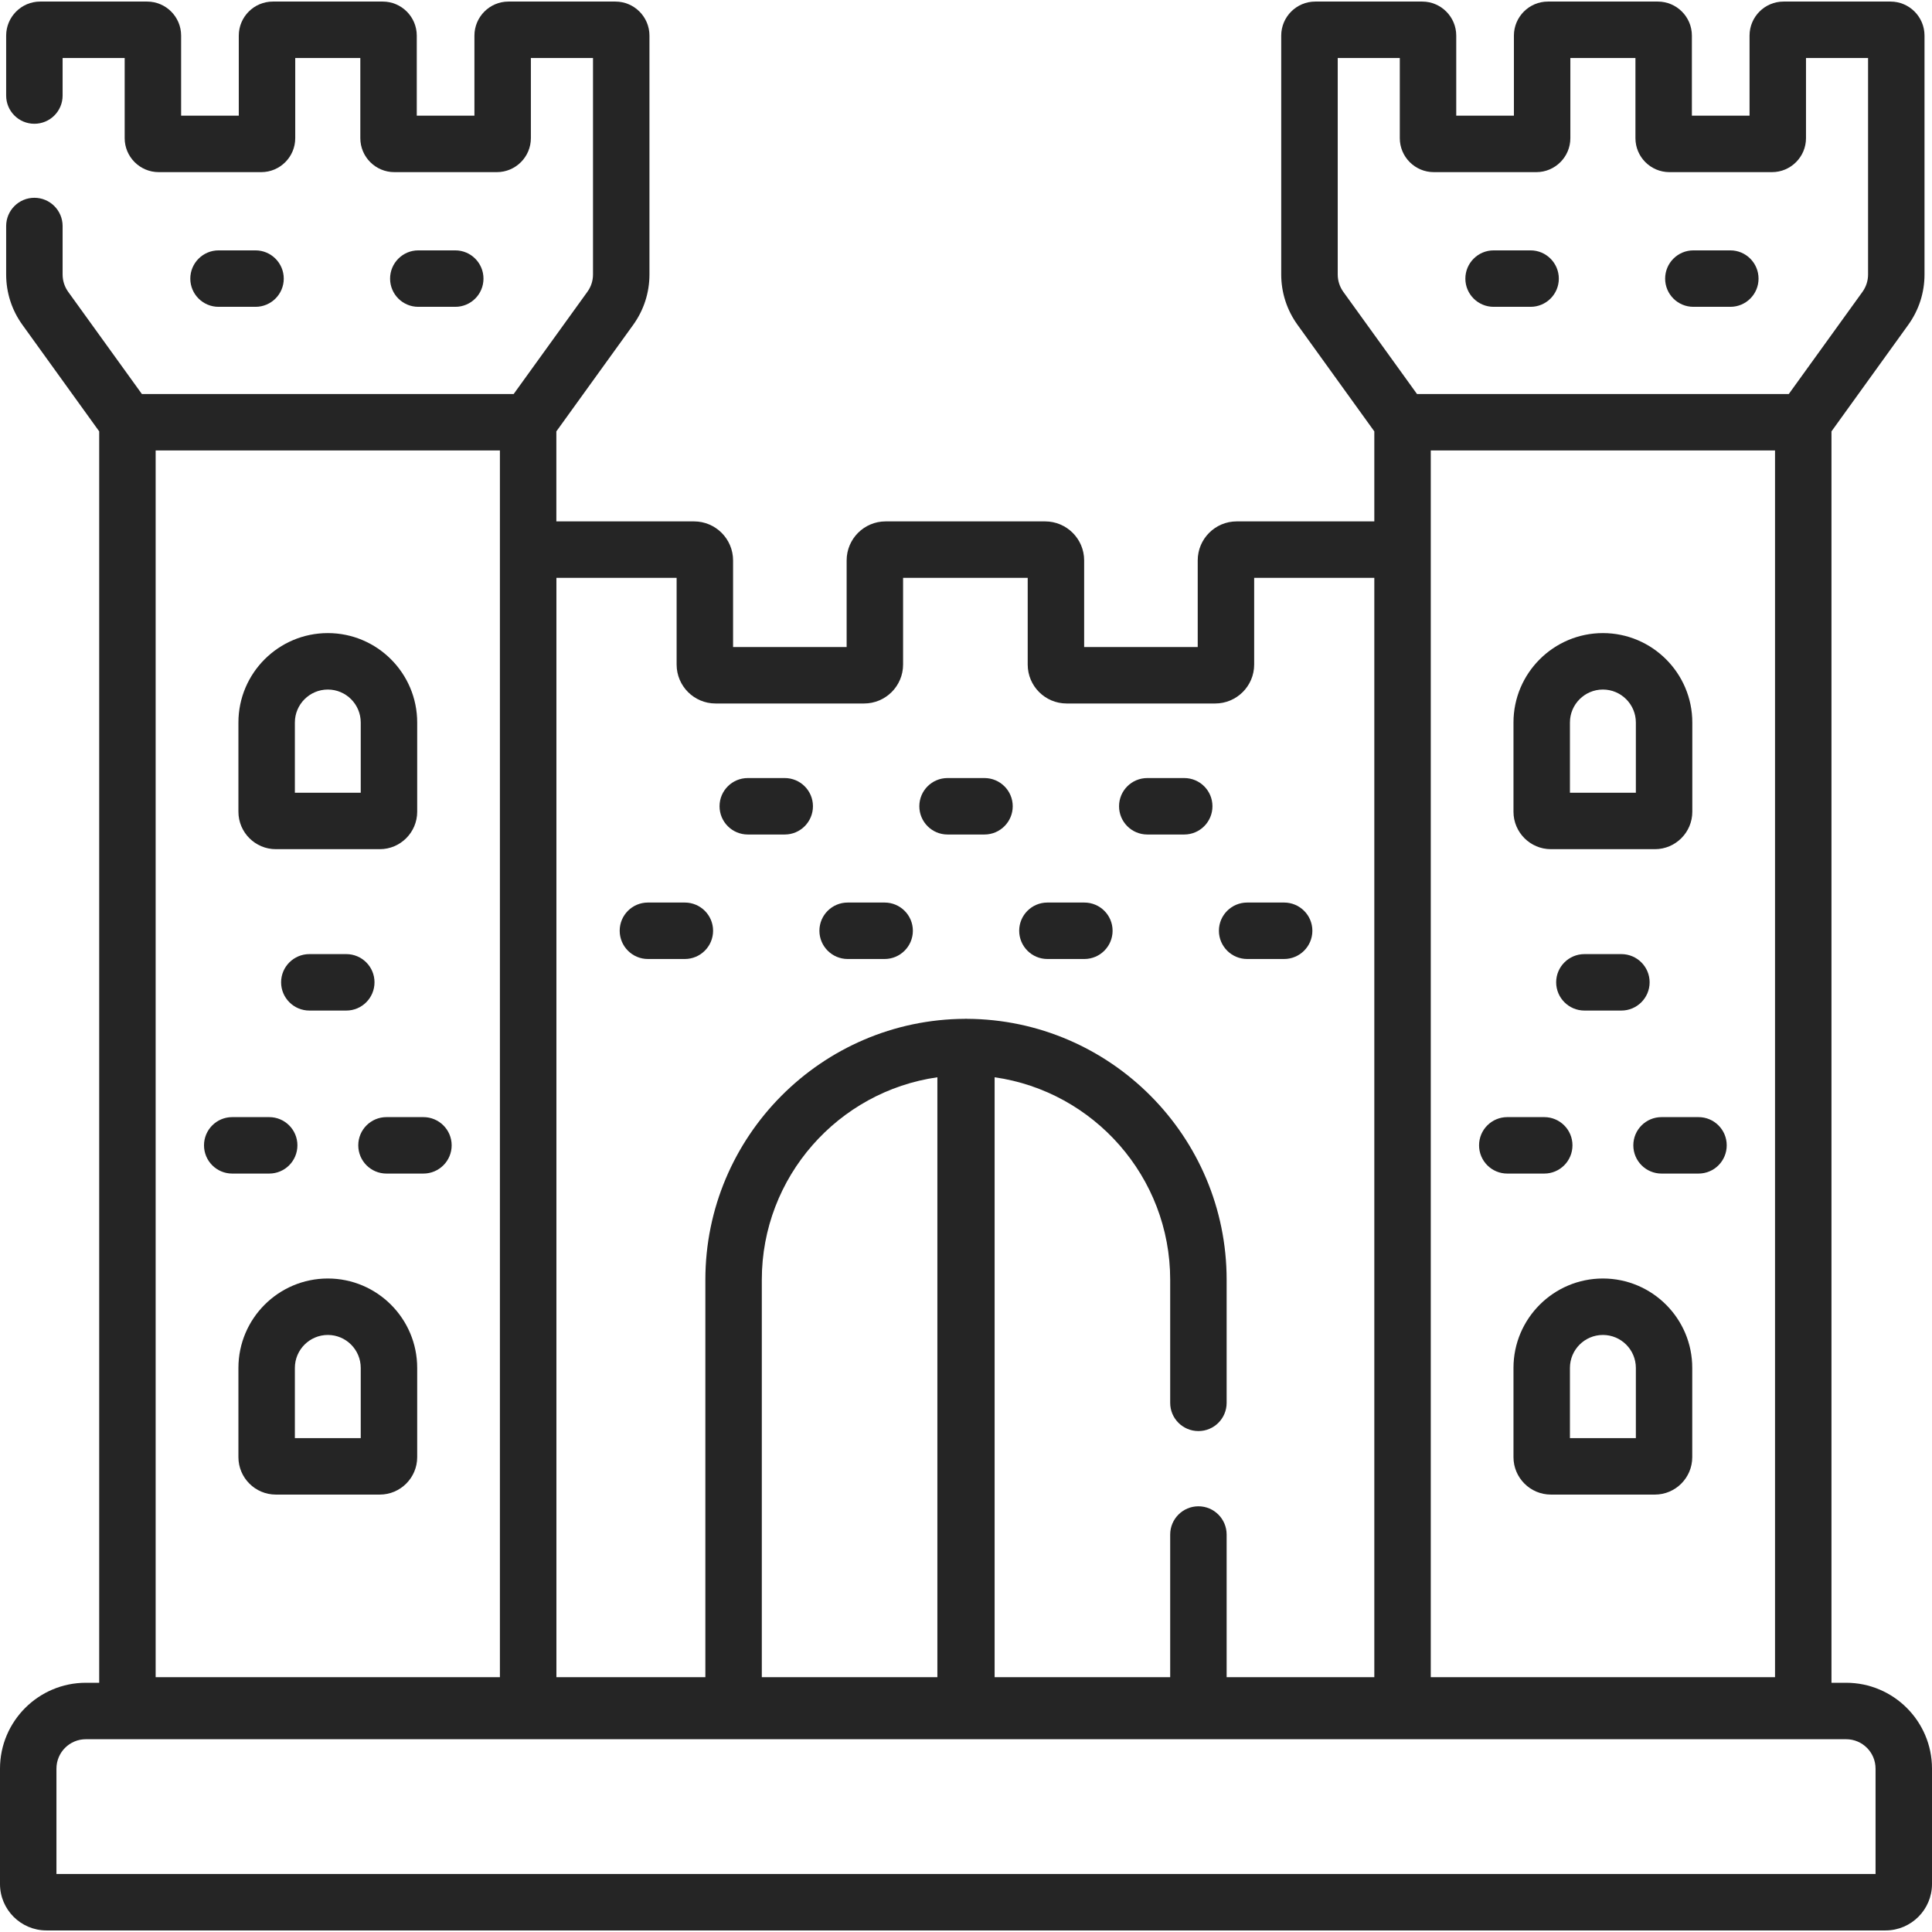
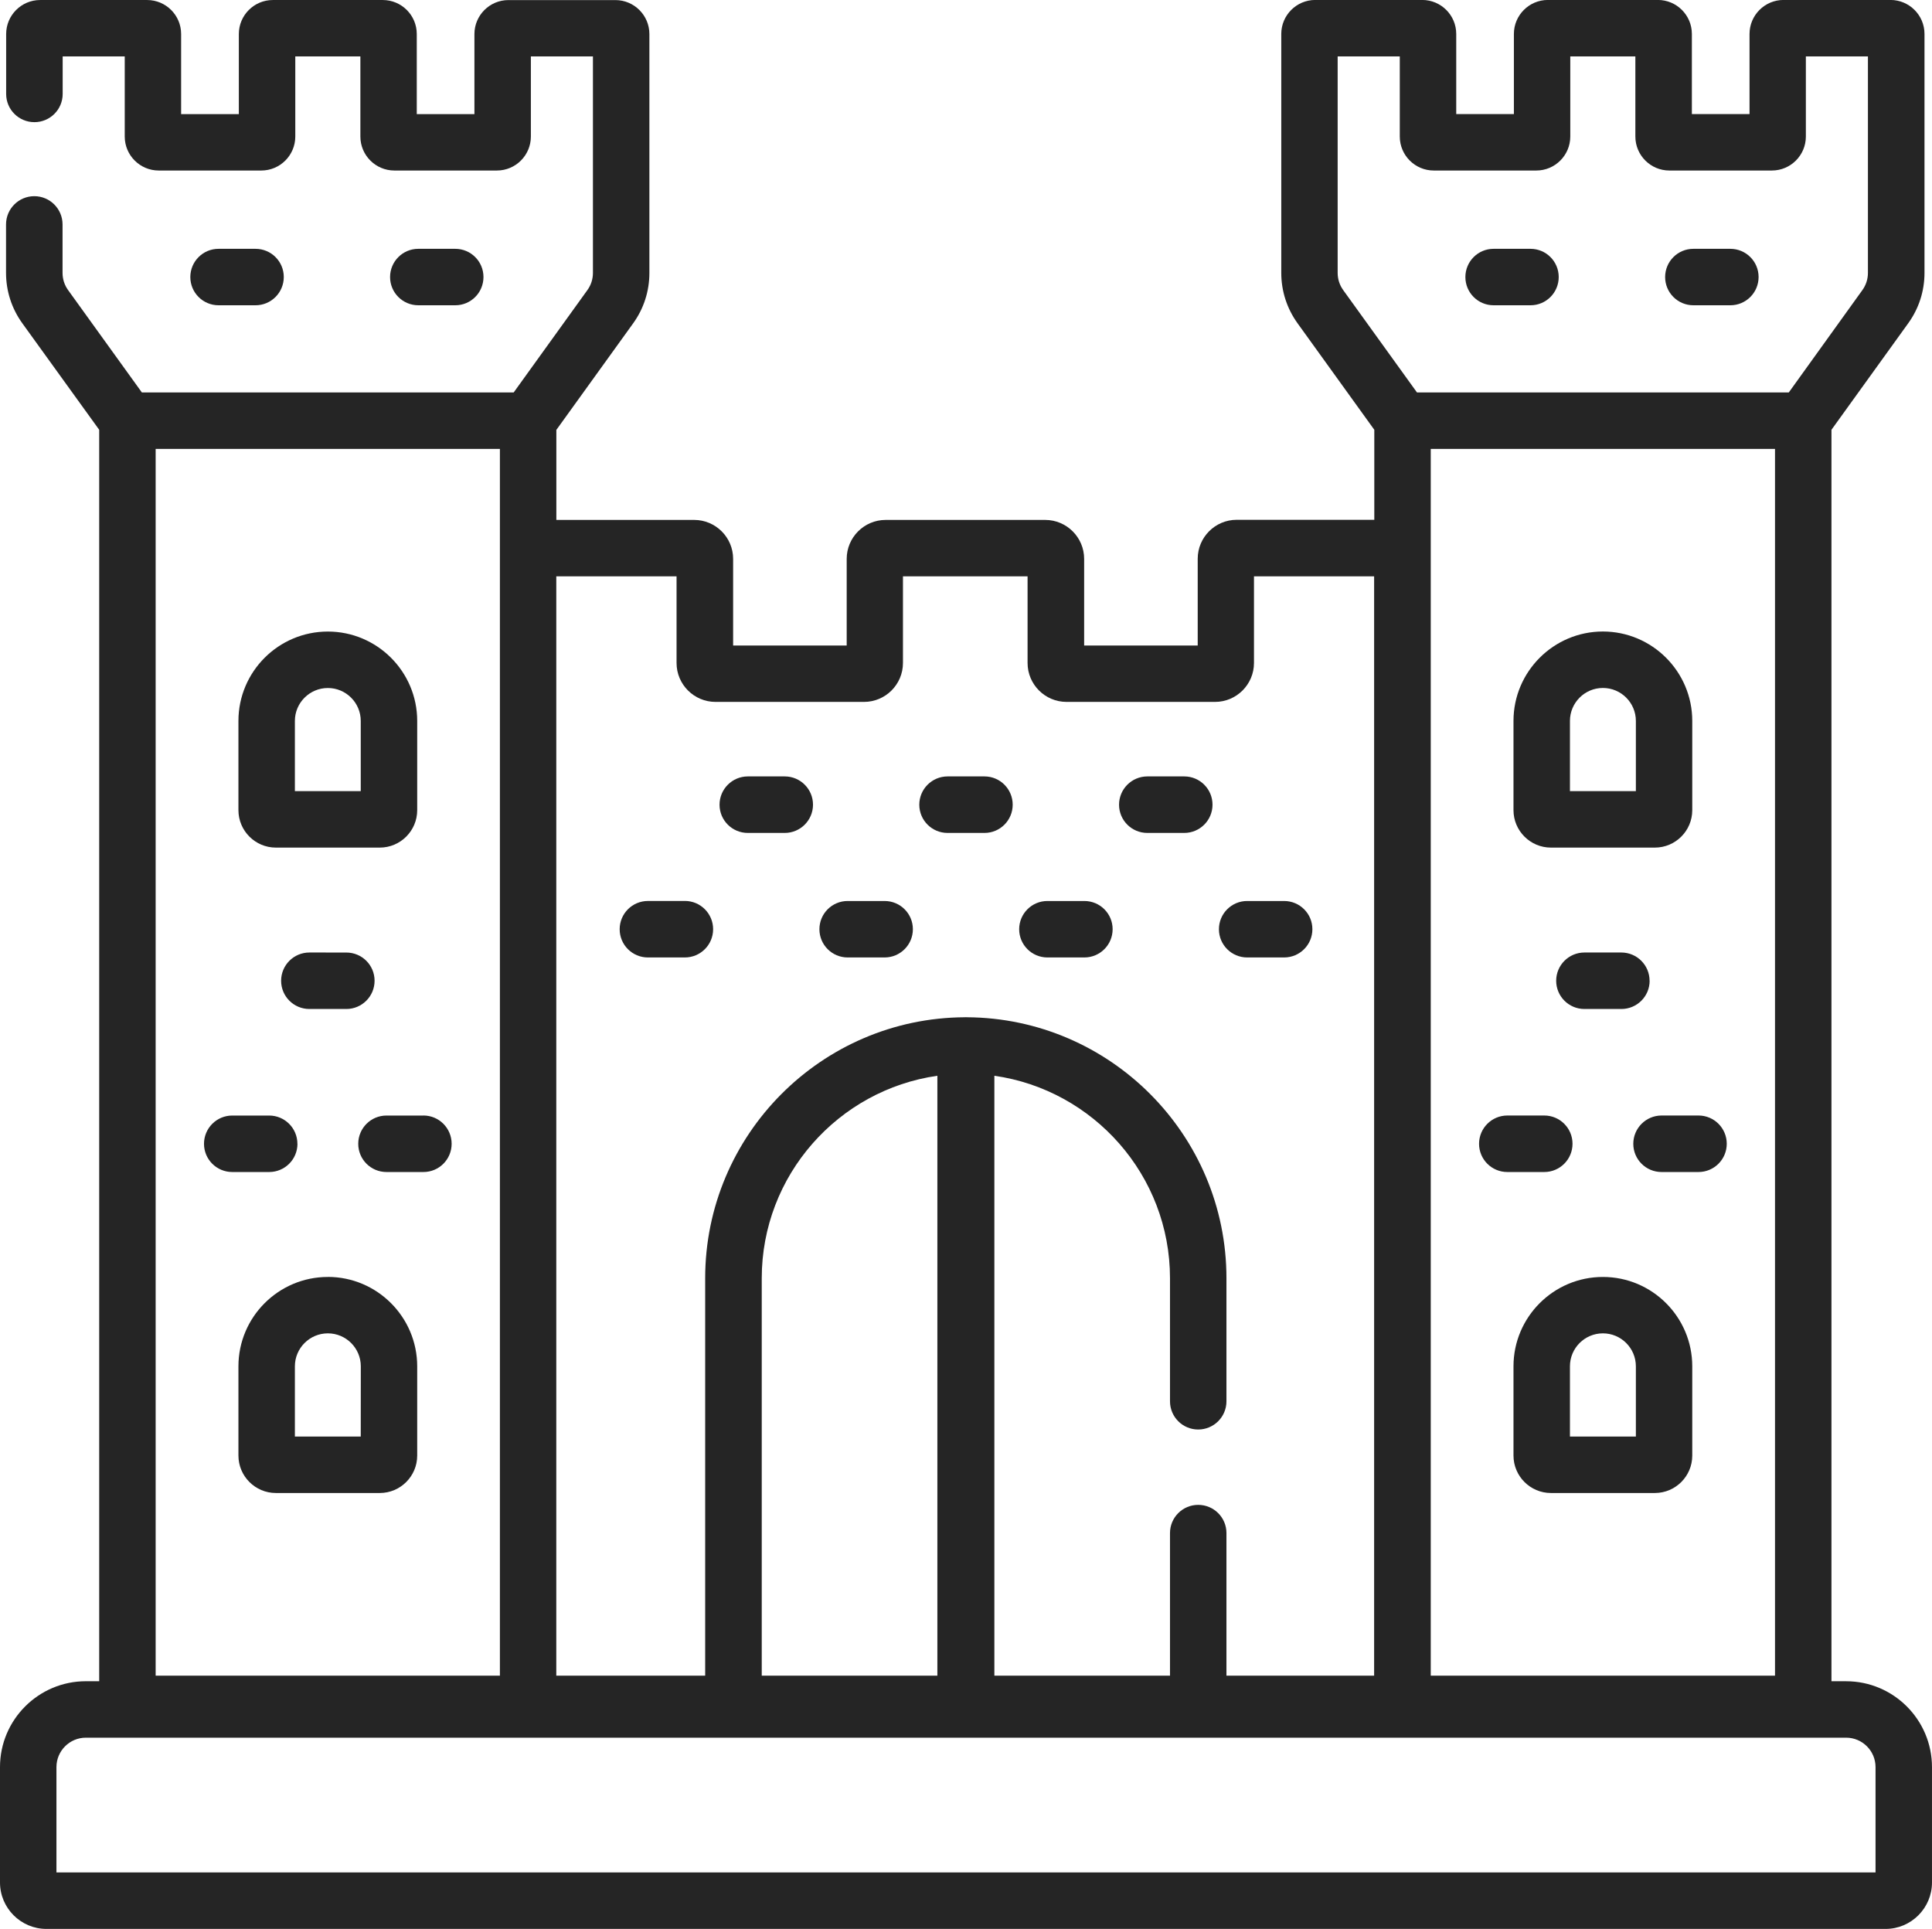
- <svg xmlns="http://www.w3.org/2000/svg" width="32" height="32" viewBox="0 0 32 32" fill="none">
-   <path d="M24.739 5.082H25.351C25.609 5.082 25.819 4.873 25.819 4.615C25.819 4.357 25.609 4.147 25.351 4.147H24.739C24.481 4.147 24.271 4.357 24.271 4.615C24.271 4.873 24.481 5.082 24.739 5.082Z" fill="#252525" />
-   <path d="M28.048 5.082H28.66C28.918 5.082 29.127 4.873 29.127 4.615C29.127 4.357 28.918 4.147 28.66 4.147H28.048C27.789 4.147 27.58 4.357 27.58 4.615C27.58 4.873 27.789 5.082 28.048 5.082Z" fill="#252525" />
-   <path d="M11.343 14.949H10.731C10.473 14.949 10.264 15.158 10.264 15.416C10.264 15.674 10.473 15.884 10.731 15.884H11.343C11.601 15.884 11.811 15.674 11.811 15.416C11.811 15.158 11.601 14.949 11.343 14.949Z" fill="#252525" />
-   <path d="M14.04 15.884H14.652C14.91 15.884 15.12 15.674 15.12 15.416C15.12 15.158 14.91 14.949 14.652 14.949H14.04C13.782 14.949 13.572 15.158 13.572 15.416C13.572 15.674 13.782 15.884 14.04 15.884Z" fill="#252525" />
-   <path d="M17.348 15.884H17.96C18.219 15.884 18.428 15.674 18.428 15.416C18.428 15.158 18.219 14.949 17.96 14.949H17.348C17.09 14.949 16.881 15.158 16.881 15.416C16.881 15.674 17.09 15.884 17.348 15.884Z" fill="#252525" />
-   <path d="M20.657 15.884H21.269C21.527 15.884 21.737 15.674 21.737 15.416C21.737 15.158 21.527 14.949 21.269 14.949H20.657C20.399 14.949 20.189 15.158 20.189 15.416C20.189 15.674 20.399 15.884 20.657 15.884Z" fill="#252525" />
-   <path d="M12.386 13.822H12.998C13.256 13.822 13.465 13.612 13.465 13.354C13.465 13.096 13.256 12.887 12.998 12.887H12.386C12.127 12.887 11.918 13.096 11.918 13.354C11.918 13.612 12.127 13.822 12.386 13.822Z" fill="#252525" />
-   <path d="M15.694 13.822H16.306C16.564 13.822 16.774 13.612 16.774 13.354C16.774 13.096 16.564 12.887 16.306 12.887H15.694C15.436 12.887 15.227 13.096 15.227 13.354C15.227 13.612 15.436 13.822 15.694 13.822Z" fill="#252525" />
-   <path d="M19.003 13.822H19.615C19.873 13.822 20.082 13.612 20.082 13.354C20.082 13.096 19.873 12.887 19.615 12.887H19.003C18.744 12.887 18.535 13.096 18.535 13.354C18.535 13.612 18.744 13.822 19.003 13.822Z" fill="#252525" />
-   <path d="M25.688 14.065H27.41C27.752 14.065 28.03 13.787 28.03 13.445V11.967C28.03 11.15 27.365 10.486 26.549 10.486C25.733 10.486 25.068 11.15 25.068 11.967V13.445C25.068 13.787 25.346 14.065 25.688 14.065ZM26.003 11.967C26.003 11.666 26.248 11.421 26.549 11.421C26.85 11.421 27.095 11.666 27.095 11.967V13.13H26.003V11.967H26.003Z" fill="#252525" />
-   <path d="M26.549 21.176C25.733 21.176 25.068 21.84 25.068 22.657V24.135C25.068 24.477 25.346 24.755 25.688 24.755H27.41C27.751 24.755 28.029 24.477 28.029 24.135V22.657C28.03 21.84 27.365 21.176 26.549 21.176ZM27.095 23.82H26.003V22.657C26.003 22.356 26.248 22.111 26.549 22.111C26.85 22.111 27.095 22.356 27.095 22.657V23.82H27.095Z" fill="#252525" />
-   <path d="M27.323 16.27C27.323 16.012 27.113 15.803 26.855 15.803H26.243C25.985 15.803 25.775 16.012 25.775 16.27C25.775 16.528 25.985 16.738 26.243 16.738H26.855C27.113 16.738 27.323 16.528 27.323 16.27Z" fill="#252525" />
-   <path d="M24.965 19.438H25.578C25.836 19.438 26.045 19.229 26.045 18.97C26.045 18.712 25.836 18.503 25.578 18.503H24.965C24.707 18.503 24.498 18.712 24.498 18.97C24.498 19.229 24.707 19.438 24.965 19.438Z" fill="#252525" />
-   <path d="M27.053 18.97C27.053 19.229 27.262 19.438 27.52 19.438H28.133C28.391 19.438 28.6 19.229 28.6 18.97C28.6 18.712 28.391 18.503 28.133 18.503H27.52C27.262 18.503 27.053 18.712 27.053 18.97Z" fill="#252525" />
-   <path d="M30.578 27.872H30.335V7.145L31.607 5.38C31.783 5.135 31.876 4.847 31.876 4.546V0.59C31.876 0.279 31.624 0.026 31.313 0.026H29.541C29.23 0.026 28.978 0.279 28.978 0.59V1.916H28.023V0.59C28.023 0.279 27.77 0.026 27.459 0.026H25.638C25.328 0.026 25.075 0.279 25.075 0.59V1.916H24.12V0.59C24.12 0.279 23.867 0.026 23.557 0.026H21.785C21.474 0.026 21.221 0.279 21.221 0.59V4.546C21.221 4.847 21.315 5.136 21.491 5.38L22.763 7.145V8.636H20.483C20.127 8.636 19.838 8.926 19.838 9.282V10.717H17.957V9.282C17.957 8.926 17.667 8.636 17.311 8.636H14.668C14.312 8.636 14.023 8.926 14.023 9.282V10.717H12.142V9.282C12.142 8.926 11.852 8.636 11.496 8.636H9.215V7.145L10.488 5.38C10.664 5.135 10.757 4.847 10.757 4.546V0.59C10.757 0.279 10.504 0.026 10.193 0.026H8.421C8.111 0.026 7.858 0.279 7.858 0.59V1.916H6.903V0.59C6.903 0.279 6.65 0.026 6.34 0.026H4.519C4.208 0.026 3.955 0.279 3.955 0.59V1.916H3V0.59C3 0.279 2.748 0.026 2.437 0.026H0.665C0.355 0.026 0.102 0.279 0.102 0.59V1.583C0.102 1.841 0.311 2.05 0.569 2.05C0.828 2.05 1.037 1.841 1.037 1.583V0.961H2.065V2.288C2.065 2.599 2.318 2.851 2.629 2.851H4.327C4.638 2.851 4.89 2.599 4.89 2.288V0.961H5.968V2.288C5.968 2.599 6.221 2.851 6.531 2.851H8.23C8.54 2.851 8.793 2.599 8.793 2.288V0.961H9.822V4.546C9.822 4.65 9.79 4.749 9.729 4.833L8.508 6.526H2.35L1.129 4.833C1.069 4.749 1.037 4.65 1.037 4.546V3.744C1.037 3.486 0.828 3.276 0.569 3.276C0.311 3.276 0.102 3.486 0.102 3.744V4.546C0.102 4.847 0.195 5.136 0.371 5.38L1.643 7.145V27.872H1.422C0.638 27.872 0 28.51 0 29.294V31.205C0 31.629 0.345 31.974 0.769 31.974H31.231C31.655 31.974 32 31.629 32 31.205V29.294C32 28.51 31.362 27.872 30.578 27.872V27.872ZM22.249 4.833C22.189 4.749 22.157 4.65 22.157 4.546V0.961H23.185V2.288C23.185 2.599 23.438 2.851 23.748 2.851H25.447C25.757 2.851 26.01 2.599 26.01 2.288V0.961H27.088V2.288C27.088 2.599 27.34 2.851 27.651 2.851H29.35C29.66 2.851 29.913 2.599 29.913 2.288V0.961H30.941V4.546C30.941 4.65 30.909 4.749 30.849 4.833L29.628 6.526H23.47L22.249 4.833ZM29.4 7.461V27.779H23.698V7.461H29.4ZM9.216 9.571H11.207V11.007C11.207 11.363 11.496 11.652 11.852 11.652H14.312C14.668 11.652 14.958 11.363 14.958 11.007V9.571H17.022V11.007C17.022 11.363 17.311 11.652 17.667 11.652H20.127C20.483 11.652 20.773 11.363 20.773 11.007V9.571H22.763V27.779H20.317V25.417C20.317 25.159 20.108 24.949 19.85 24.949C19.591 24.949 19.382 25.159 19.382 25.417V27.779H16.474V17.843C18.115 18.077 19.382 19.492 19.382 21.197V23.236C19.382 23.494 19.591 23.703 19.85 23.703C20.108 23.703 20.317 23.494 20.317 23.236V21.197C20.317 18.822 18.391 16.888 16.019 16.875C16.014 16.875 16.01 16.874 16.006 16.874C16.004 16.874 16.002 16.874 16 16.874C15.998 16.874 15.996 16.874 15.994 16.874C15.99 16.874 15.985 16.875 15.981 16.875C13.609 16.888 11.683 18.822 11.683 21.197V27.779H9.216V9.571H9.216ZM15.526 17.843V27.779H12.618V21.197C12.618 19.492 13.884 18.077 15.526 17.843ZM2.578 7.461H8.28V27.779H2.578V7.461ZM31.065 31.039H0.935V29.294C0.935 29.025 1.153 28.807 1.422 28.807H30.578C30.847 28.807 31.065 29.025 31.065 29.294V31.039Z" fill="#252525" />
-   <path d="M4.569 14.065H6.29C6.632 14.065 6.91 13.787 6.91 13.445V11.967C6.91 11.15 6.246 10.486 5.43 10.486C4.613 10.486 3.949 11.15 3.949 11.967V13.445C3.949 13.787 4.227 14.065 4.569 14.065ZM4.884 11.967C4.884 11.666 5.129 11.421 5.43 11.421C5.731 11.421 5.975 11.666 5.975 11.967V13.13H4.884V11.967Z" fill="#252525" />
-   <path d="M5.43 21.176C4.613 21.176 3.949 21.84 3.949 22.657V24.135C3.949 24.477 4.227 24.755 4.569 24.755H6.29C6.632 24.755 6.91 24.477 6.91 24.135V22.657C6.91 21.84 6.246 21.176 5.43 21.176ZM5.975 23.82H4.884V22.657C4.884 22.356 5.129 22.111 5.43 22.111C5.731 22.111 5.975 22.356 5.975 22.657V23.82Z" fill="#252525" />
-   <path d="M5.124 15.803C4.866 15.803 4.656 16.012 4.656 16.27C4.656 16.528 4.866 16.738 5.124 16.738H5.736C5.994 16.738 6.203 16.528 6.203 16.27C6.203 16.012 5.994 15.803 5.736 15.803H5.124Z" fill="#252525" />
-   <path d="M4.926 18.97C4.926 18.712 4.717 18.503 4.459 18.503H3.846C3.588 18.503 3.379 18.712 3.379 18.97C3.379 19.229 3.588 19.438 3.846 19.438H4.459C4.717 19.438 4.926 19.229 4.926 18.97Z" fill="#252525" />
-   <path d="M7.013 18.503H6.401C6.143 18.503 5.934 18.712 5.934 18.97C5.934 19.229 6.143 19.438 6.401 19.438H7.013C7.271 19.438 7.481 19.229 7.481 18.97C7.481 18.712 7.271 18.503 7.013 18.503Z" fill="#252525" />
-   <path d="M4.232 5.082C4.49 5.082 4.7 4.873 4.7 4.615C4.7 4.357 4.49 4.147 4.232 4.147H3.62C3.362 4.147 3.152 4.357 3.152 4.615C3.152 4.873 3.362 5.082 3.62 5.082H4.232Z" fill="#252525" />
-   <path d="M7.541 5.082C7.799 5.082 8.008 4.873 8.008 4.615C8.008 4.357 7.799 4.147 7.541 4.147H6.928C6.67 4.147 6.461 4.357 6.461 4.615C6.461 4.873 6.67 5.082 6.928 5.082H7.541Z" fill="#252525" />
+ <svg xmlns="http://www.w3.org/2000/svg" version="1.1" id="svg2" xml:space="preserve" width="42.667" height="42.596" viewBox="0 0 42.667 42.596">
+   <defs id="defs6" />
+   <g id="g10" transform="matrix(1.333333,0,0,-1.333333,0,42.59636)">
+     <g id="g12" transform="translate(24.27148,26.8916)">
+       <path d="m 0.467,-4.3e-4 h 0.612 c 0.258,0 0.467,0.209 0.467,0.468 0,0.258 -0.209,0.467 -0.467,0.467 H 0.467 C 0.209,0.935 0,0.725 0,0.467 0,0.209 0.209,-4.3e-4 0.467,-4.3e-4 Z" style="fill:#252525;fill-opacity:1;fill-rule:nonzero;stroke:none" id="path14" />
+     </g>
+     <g id="g16" transform="translate(27.58008,26.8916)">
+       <path d="m 0.468,-4.3e-4 h 0.612 c 0.258,0 0.468,0.209 0.468,0.468 0,0.258 -0.209,0.467 -0.468,0.467 H 0.468 C 0.209,0.935 0,0.725 0,0.467 0,0.209 0.209,-4.3e-4 0.468,-4.3e-4 Z" style="fill:#252525;fill-opacity:1;fill-rule:nonzero;stroke:none" id="path18" />
+     </g>
+     <g id="g20" transform="translate(10.26367,16.08984)">
+       <path d="M 1.08,0.935 H 0.468 C 0.209,0.935 0,0.725 0,0.467 0,0.209 0.209,-4.3e-4 0.468,-4.3e-4 h 0.612 c 0.258,0 0.468,0.209 0.468,0.468 0,0.258 -0.209,0.468 -0.468,0.468 z" style="fill:#252525;fill-opacity:1;fill-rule:nonzero;stroke:none" id="path22" />
+     </g>
+     <g id="g24" transform="translate(13.57227,16.08984)">
+       <path d="m 0.468,-4.3e-4 h 0.612 c 0.258,0 0.468,0.209 0.468,0.468 0,0.258 -0.209,0.467 -0.468,0.467 H 0.468 C 0.209,0.935 0,0.725 0,0.467 0,0.209 0.209,-4.3e-4 0.468,-4.3e-4 Z" style="fill:#252525;fill-opacity:1;fill-rule:nonzero;stroke:none" id="path26" />
+     </g>
+     <g id="g28" transform="translate(16.88086,16.08984)">
+       <path d="m 0.468,-4.3e-4 h 0.612 c 0.258,0 0.468,0.209 0.468,0.468 0,0.258 -0.209,0.467 -0.468,0.467 H 0.468 C 0.209,0.935 0,0.725 0,0.467 6.3e-5,0.209 0.209,-4.3e-4 0.468,-4.3e-4 Z" style="fill:#252525;fill-opacity:1;fill-rule:nonzero;stroke:none" id="path30" />
+     </g>
+     <g id="g32" transform="translate(20.18945,16.08984)">
+       <path d="m 0.468,-4.3e-4 h 0.612 c 0.258,0 0.468,0.209 0.468,0.468 0,0.258 -0.209,0.467 -0.468,0.467 H 0.468 C 0.209,0.935 0,0.725 0,0.467 0,0.209 0.209,-4.3e-4 0.468,-4.3e-4 Z" style="fill:#252525;fill-opacity:1;fill-rule:nonzero;stroke:none" id="path34" />
+     </g>
+     <g id="g36" transform="translate(11.91797,18.15234)">
+       <path d="m 0.468,-4.3e-4 h 0.612 c 0.258,0 0.468,0.209 0.468,0.468 0,0.258 -0.209,0.468 -0.468,0.468 H 0.468 C 0.209,0.935 0,0.725 0,0.467 0,0.209 0.209,-4.3e-4 0.468,-4.3e-4 Z" style="fill:#252525;fill-opacity:1;fill-rule:nonzero;stroke:none" id="path38" />
+     </g>
+     <g id="g40" transform="translate(15.22656,18.15234)">
+       <path d="m 0.468,-4.3e-4 h 0.612 c 0.258,0 0.467,0.209 0.467,0.468 0,0.258 -0.209,0.468 -0.467,0.468 H 0.468 C 0.209,0.935 0,0.725 0,0.467 0,0.209 0.209,-4.3e-4 0.468,-4.3e-4 Z" style="fill:#252525;fill-opacity:1;fill-rule:nonzero;stroke:none" id="path42" />
+     </g>
+     <g id="g44" transform="translate(18.53516,18.15234)">
+       <path d="M 0.468,-4.3e-4 H 1.08 c 0.258,0 0.468,0.209 0.468,0.468 0,0.258 -0.209,0.468 -0.468,0.468 H 0.468 C 0.209,0.935 0,0.725 0,0.467 0,0.209 0.209,-4.3e-4 0.468,-4.3e-4 Z" style="fill:#252525;fill-opacity:1;fill-rule:nonzero;stroke:none" id="path46" />
+     </g>
+     <g id="g48" transform="translate(25.06836,17.90918)">
+       <path d="m 0.62,-2.5e-4 h 1.721 c 0.342,0 0.62,0.278 0.62,0.62 v 1.478 c 0,0.816 -0.664,1.481 -1.481,1.481 C 0.664,3.578 0,2.914 0,2.098 V 0.62 C 0,0.278 0.278,-2.5e-4 0.62,-2.5e-4 Z m 0.315,2.098 c 0,0.301 0.245,0.546 0.546,0.546 0.301,0 0.546,-0.245 0.546,-0.546 V 0.935 H 0.935 v 1.163 z" style="fill:#252525;fill-opacity:1;fill-rule:nonzero;stroke:none" id="path50" />
+     </g>
+     <g id="g52" transform="translate(25.06836,7.219727)">
+       <path d="M 1.481,3.578 C 0.664,3.578 0,2.914 0,2.098 V 0.62 C 0,0.278 0.278,-2.5e-4 0.62,-2.5e-4 h 1.721 c 0.342,0 0.62,0.278 0.62,0.62 V 2.098 C 2.961,2.914 2.297,3.578 1.481,3.578 Z M 2.026,0.935 H 0.935 v 1.163 c 0,0.301 0.245,0.546 0.546,0.546 0.301,0 0.546,-0.245 0.546,-0.546 V 0.935 Z" style="fill:#252525;fill-opacity:1;fill-rule:nonzero;stroke:none" id="path54" />
+     </g>
+     <g id="g56" transform="translate(25.77539,15.23633)">
+       <path d="m 1.547,0.467 c 0,0.258 -0.209,0.468 -0.468,0.468 H 0.468 C 0.209,0.935 0,0.725 0,0.467 0,0.209 0.209,-4.29e-4 0.468,-4.29e-4 H 1.08 c 0.258,0 0.468,0.209 0.468,0.467 z" style="fill:#252525;fill-opacity:1;fill-rule:nonzero;stroke:none" id="path58" />
+     </g>
+     <g id="g60" transform="translate(24.49805,12.53613)">
+       <path d="m 0.468,-4.31e-4 h 0.612 c 0.258,0 0.468,0.209 0.468,0.468 0,0.258 -0.209,0.468 -0.468,0.468 H 0.468 C 0.209,0.935 0,0.725 0,0.467 0,0.209 0.209,-4.31e-4 0.468,-4.31e-4 Z" style="fill:#252525;fill-opacity:1;fill-rule:nonzero;stroke:none" id="path62" />
+     </g>
+     <g id="g64" transform="translate(27.05273,12.53613)">
+       <path d="M 0,0.467 C 0,0.209 0.209,-4.31e-4 0.468,-4.31e-4 H 1.08 c 0.258,0 0.468,0.209 0.468,0.468 0,0.258 -0.209,0.468 -0.468,0.468 H 0.468 C 0.209,0.935 0,0.725 0,0.467 Z" style="fill:#252525;fill-opacity:1;fill-rule:nonzero;stroke:none" id="path66" />
+     </g>
+     <g id="g68">
+       <path d="m 30.578,4.102 h -0.243 v 20.727 l 1.272,1.765 c 0.176,0.244 0.269,0.533 0.269,0.834 v 3.957 c 0,0.311 -0.253,0.563 -0.563,0.563 h -1.772 c -0.311,0 -0.563,-0.253 -0.563,-0.563 v -1.327 h -0.955 v 1.327 c 0,0.311 -0.253,0.563 -0.563,0.563 H 25.638 c -0.311,0 -0.563,-0.253 -0.563,-0.563 v -1.327 h -0.955 v 1.327 c 0,0.311 -0.253,0.563 -0.563,0.563 h -1.772 c -0.311,0 -0.563,-0.253 -0.563,-0.563 v -3.957 c 0,-0.301 0.093,-0.589 0.269,-0.834 l 1.272,-1.765 v -1.491 h -2.28 c -0.356,0 -0.645,-0.29 -0.645,-0.645 V 21.256 h -1.881 v 1.435 c 0,0.356 -0.29,0.645 -0.645,0.645 h -2.643 c -0.356,0 -0.645,-0.29 -0.645,-0.645 V 21.256 h -1.881 v 1.435 c 0,0.356 -0.29,0.645 -0.645,0.645 H 9.215 v 1.491 l 1.272,1.765 c 0.176,0.244 0.269,0.533 0.269,0.834 v 3.957 c 0,0.311 -0.253,0.563 -0.563,0.563 H 8.421 c -0.311,0 -0.563,-0.253 -0.563,-0.563 V 30.057 H 6.903 v 1.327 c 0,0.311 -0.253,0.563 -0.563,0.563 H 4.519 c -0.311,0 -0.563,-0.253 -0.563,-0.563 V 30.057 H 3 v 1.327 c 0,0.311 -0.253,0.563 -0.563,0.563 H 0.665 c -0.311,0 -0.563,-0.253 -0.563,-0.563 v -0.993 c 0,-0.258 0.209,-0.467 0.468,-0.467 0.258,0 0.468,0.209 0.468,0.467 v 0.622 h 1.028 v -1.327 c 0,-0.311 0.253,-0.563 0.563,-0.563 h 1.699 c 0.311,0 0.563,0.253 0.563,0.563 v 1.327 h 1.078 v -1.327 c 0,-0.311 0.253,-0.563 0.563,-0.563 h 1.698 c 0.311,0 0.563,0.253 0.563,0.563 v 1.327 h 1.028 v -3.585 c 0,-0.104 -0.032,-0.203 -0.093,-0.287 L 8.508,25.447 H 2.35 L 1.129,27.141 c -0.061,0.084 -0.093,0.183 -0.093,0.287 v 0.802 c 0,0.258 -0.209,0.468 -0.468,0.468 -0.258,0 -0.468,-0.209 -0.468,-0.468 v -0.802 c 0,-0.301 0.093,-0.589 0.269,-0.834 L 1.643,24.829 V 4.102 H 1.422 C 0.638,4.102 0,3.464 0,2.68 V 0.769 C 0,0.345 0.345,-4.22e-4 0.769,-4.22e-4 h 30.462 c 0.424,0 0.769,0.345 0.769,0.769 v 1.911 c -6.3e-5,0.784 -0.638,1.422 -1.422,1.422 z m -8.329,23.039 c -0.061,0.084 -0.093,0.183 -0.093,0.287 v 3.585 h 1.029 v -1.327 c 0,-0.311 0.253,-0.563 0.563,-0.563 h 1.698 c 0.311,0 0.563,0.253 0.563,0.563 v 1.327 h 1.078 v -1.327 c 0,-0.311 0.253,-0.563 0.563,-0.563 h 1.698 c 0.311,0 0.563,0.253 0.563,0.563 v 1.327 h 1.028 v -3.585 c 0,-0.104 -0.032,-0.203 -0.093,-0.287 L 29.628,25.447 H 23.47 Z M 29.4,24.512 V 4.194 H 23.698 V 24.512 Z M 9.216,22.402 h 1.99 v -1.435 c 0,-0.356 0.29,-0.645 0.645,-0.645 h 2.46 c 0.356,0 0.645,0.29 0.645,0.645 v 1.435 h 2.064 v -1.435 c 0,-0.356 0.29,-0.645 0.645,-0.645 h 2.46 c 0.356,0 0.645,0.29 0.645,0.645 v 1.435 h 1.99 V 4.194 h -2.446 v 2.362 c 0,0.258 -0.209,0.467 -0.468,0.467 -0.258,0 -0.467,-0.209 -0.467,-0.467 V 4.194 h -2.909 v 9.936 c 1.642,-0.234 2.909,-1.649 2.909,-3.354 V 8.738 c 0,-0.258 0.209,-0.467 0.467,-0.467 0.258,0 0.468,0.209 0.468,0.467 v 2.038 c 0,2.376 -1.926,4.309 -4.298,4.323 -0.004,1.26e-4 -0.008,6.26e-4 -0.013,6.26e-4 -0.002,0 -0.004,-1.24e-4 -0.006,-1.87e-4 -0.002,0 -0.004,1.87e-4 -0.006,1.87e-4 -0.004,0 -0.008,-5e-4 -0.013,-6.26e-4 -2.372,-0.013 -4.298,-1.947 -4.298,-4.323 V 4.194 h -2.466 v 18.208 h 1.25e-4 z m 6.31,-8.272 V 4.194 h -2.909 v 6.582 c 0,1.705 1.267,3.12 2.909,3.354 z M 2.578,24.512 H 8.28 V 4.194 H 2.578 Z M 31.065,0.935 H 0.935 v 1.745 c 0,0.268 0.218,0.487 0.487,0.487 h 29.156 c 0.268,0 0.487,-0.218 0.487,-0.487 z" style="fill:#252525;fill-opacity:1;fill-rule:nonzero;stroke:none" id="path70" />
+     </g>
+     <g id="g72" transform="translate(3.949219,17.90918)">
+       <path d="m 0.62,-2.5e-4 h 1.721 c 0.342,0 0.62,0.278 0.62,0.62 V 2.098 C 2.961,2.914 2.297,3.578 1.481,3.578 0.664,3.578 0,2.914 0,2.098 V 0.62 C 0,0.278 0.278,-2.5e-4 0.62,-2.5e-4 Z M 0.935,2.098 C 0.935,2.398 1.18,2.643 1.481,2.643 1.782,2.643 2.026,2.398 2.026,2.098 V 0.935 H 0.935 Z" style="fill:#252525;fill-opacity:1;fill-rule:nonzero;stroke:none" id="path74" />
+     </g>
+     <g id="g76" transform="translate(3.949219,7.219727)">
+       <path d="M 1.481,3.578 C 0.664,3.578 0,2.914 0,2.098 V 0.62 C 0,0.278 0.278,-2.5e-4 0.62,-2.5e-4 h 1.721 c 0.342,0 0.62,0.278 0.62,0.62 v 1.478 c 0,0.816 -0.664,1.481 -1.481,1.481 z M 2.026,0.935 h -1.091 v 1.163 c 0,0.301 0.245,0.546 0.546,0.546 0.301,0 0.546,-0.245 0.546,-0.546 z" style="fill:#252525;fill-opacity:1;fill-rule:nonzero;stroke:none" id="path78" />
+     </g>
+     <g id="g80" transform="translate(4.65625,15.23633)">
+       <path d="M 0.468,0.935 C 0.209,0.935 0,0.725 0,0.467 0,0.209 0.209,-4.3e-4 0.468,-4.3e-4 h 0.612 c 0.258,0 0.468,0.209 0.468,0.468 0,0.258 -0.209,0.467 -0.468,0.467 z" style="fill:#252525;fill-opacity:1;fill-rule:nonzero;stroke:none" id="path82" />
+     </g>
+     <g id="g84" transform="translate(3.378906,12.53613)">
+       <path d="m 1.547,0.467 c 0,0.258 -0.209,0.468 -0.468,0.468 H 0.468 C 0.209,0.935 0,0.725 0,0.467 0,0.209 0.209,-4.31e-4 0.468,-4.31e-4 h 0.612 c 0.258,0 0.468,0.209 0.468,0.468 z" style="fill:#252525;fill-opacity:1;fill-rule:nonzero;stroke:none" id="path86" />
+     </g>
+     <g id="g88" transform="translate(5.933594,12.53613)">
+       <path d="M 1.08,0.935 H 0.468 C 0.209,0.935 0,0.725 0,0.467 0,0.209 0.209,-4.31e-4 0.468,-4.31e-4 h 0.612 c 0.258,0 0.467,0.209 0.467,0.468 0,0.258 -0.209,0.468 -0.467,0.468 z" style="fill:#252525;fill-opacity:1;fill-rule:nonzero;stroke:none" id="path90" />
+     </g>
+     <g id="g92" transform="translate(3.152344,26.8916)">
+       <path d="m 1.08,-4.3e-4 c 0.258,0 0.468,0.209 0.468,0.468 0,0.258 -0.209,0.467 -0.468,0.467 H 0.468 C 0.209,0.935 0,0.725 0,0.467 0,0.209 0.209,-4.3e-4 0.468,-4.3e-4 Z" style="fill:#252525;fill-opacity:1;fill-rule:nonzero;stroke:none" id="path94" />
+     </g>
+     <g id="g96" transform="translate(6.460938,26.8916)">
+       <path d="m 1.08,-4.3e-4 c 0.258,0 0.467,0.209 0.467,0.468 0,0.258 -0.209,0.467 -0.467,0.467 H 0.468 C 0.209,0.935 0,0.725 0,0.467 0,0.209 0.209,-4.3e-4 0.468,-4.3e-4 Z" style="fill:#252525;fill-opacity:1;fill-rule:nonzero;stroke:none" id="path98" />
+     </g>
+   </g>
</svg>
